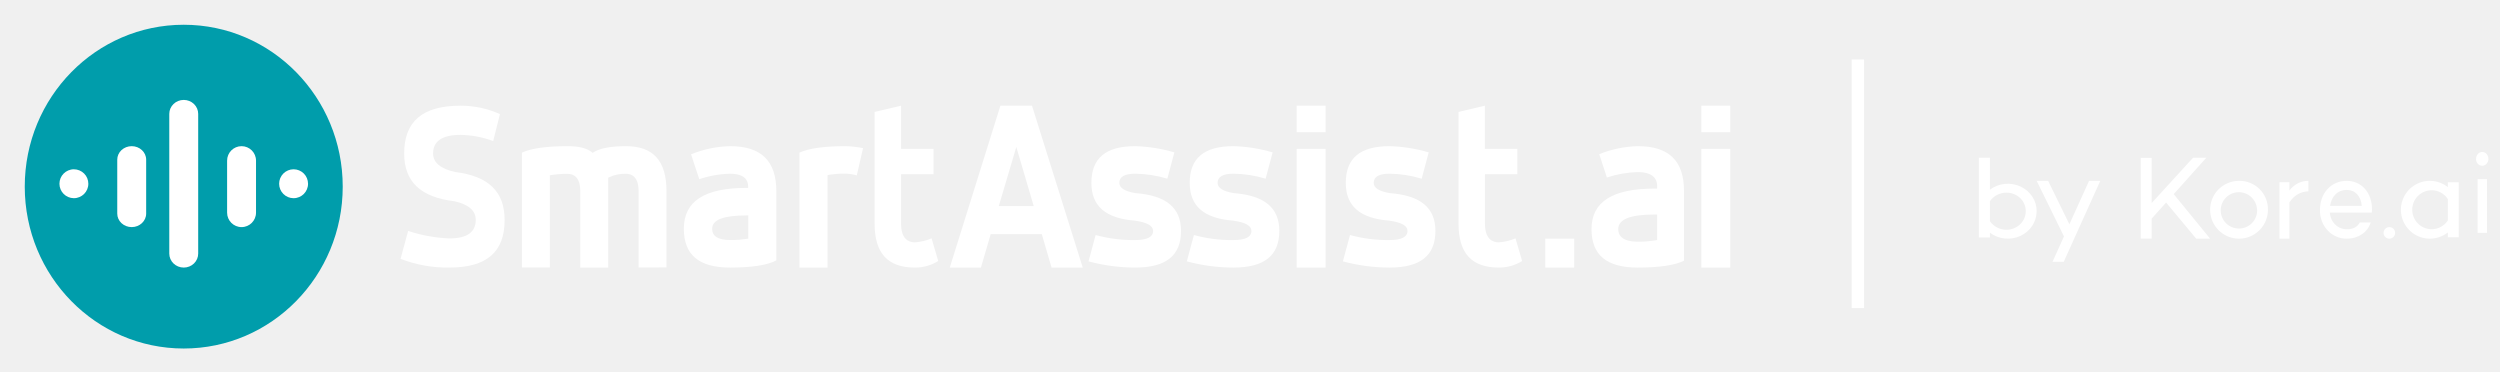
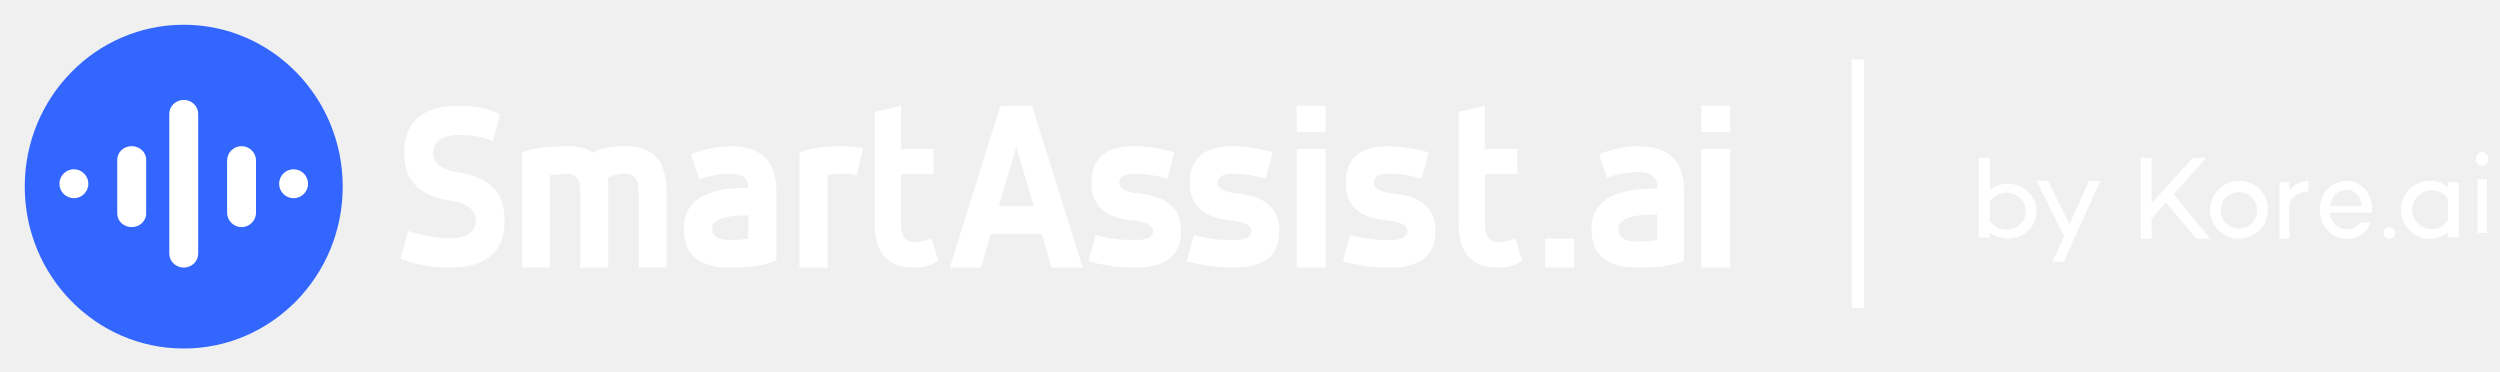
<svg xmlns="http://www.w3.org/2000/svg" width="202px" height="30px" viewBox="0 0 202 30" version="1.1">
  <g id="smart-logo-light" stroke="none" stroke-width="1" fill="none" fill-rule="evenodd">
    <g id="SmartAssist_by-Kore.ai_Logo-Copy" transform="translate(2, 2)" fill-rule="nonzero">
-       <ellipse id="Oval-Copy-15" fill="#009DAB" cx="12.846" cy="13.08" rx="12.846" ry="13.08" />
+       <ellipse id="Oval-Copy-15" fill="#3366ff" cx="12.846" cy="13.08" rx="12.846" ry="13.08" />
      <path d="M3.964,11.678 L3.964,11.678 C4.276,11.678 4.575,11.801 4.795,12.02 C5.016,12.239 5.139,12.537 5.138,12.847 L5.138,12.847 C5.138,13.492 4.614,14.014 3.966,14.014 L3.966,14.014 C3.322,14.009 2.803,13.488 2.803,12.847 L2.803,12.847 C2.802,12.207 3.32,11.685 3.964,11.678 Z" id="Path" fill="#FFFFFF" />
      <path d="M21.721,11.678 L21.721,11.678 C22.031,11.678 22.329,11.801 22.548,12.02 C22.767,12.239 22.89,12.537 22.89,12.847 L22.89,12.847 C22.89,13.492 22.367,14.014 21.723,14.014 L21.723,14.014 C21.413,14.015 21.116,13.892 20.897,13.673 C20.677,13.454 20.554,13.157 20.554,12.847 L20.554,12.847 C20.553,12.538 20.676,12.24 20.895,12.021 C21.114,11.802 21.411,11.678 21.721,11.678 Z" id="Path" fill="#FFFFFF" />
      <path d="M8.641,9.81 L8.641,9.81 C9.286,9.81 9.81,10.298 9.81,10.901 L9.81,15.259 C9.81,15.861 9.286,16.35 8.641,16.35 L8.641,16.35 C8.331,16.35 8.034,16.235 7.815,16.03 C7.596,15.826 7.474,15.548 7.474,15.259 L7.474,10.901 C7.474,10.611 7.596,10.334 7.815,10.129 C8.034,9.925 8.331,9.81 8.641,9.81 L8.641,9.81 Z" id="Path" fill="#FFFFFF" />
      <rect id="Rectangle" fill="#FFFFFF" x="16.35" y="9.81" width="2.336" height="6.54" rx="1.168" />
      <path d="M12.847,6.073 L12.847,6.073 C13.157,6.073 13.454,6.192 13.673,6.404 C13.892,6.616 14.015,6.903 14.014,7.202 L14.014,18.49 C14.015,18.789 13.892,19.077 13.673,19.289 C13.454,19.501 13.157,19.62 12.847,19.62 L12.847,19.62 C12.202,19.62 11.678,19.114 11.678,18.49 L11.678,7.202 C11.678,6.579 12.202,6.073 12.847,6.073 Z" id="Path" fill="#FFFFFF" />
      <path d="M71.925,19.62 C69.735,19.62 68.669,18.463 68.669,16.08 L68.669,7.044 L70.807,6.54 L70.807,10.028 L73.431,10.028 L73.431,12.076 L70.807,12.076 L70.807,16.08 C70.807,17.314 71.415,17.582 71.925,17.582 C72.389,17.551 72.844,17.442 73.272,17.258 L73.808,19.09 C73.242,19.442 72.59,19.626 71.925,19.62 L71.925,19.62 Z" id="Path" fill="#FFFFFF" />
      <path d="M119.104,19.62 C116.913,19.62 115.85,18.463 115.85,16.08 L115.85,7.044 L117.977,6.54 L117.977,10.028 L120.601,10.028 L120.601,12.076 L117.985,12.076 L117.985,16.08 C117.985,17.314 118.593,17.582 119.104,17.582 C119.568,17.551 120.024,17.442 120.452,17.258 L120.988,19.09 C120.422,19.442 119.769,19.626 119.104,19.62 Z" id="Path" fill="#FFFFFF" />
      <path d="M135.469,19.62 L135.469,10.031 L137.805,10.031 L137.805,19.62 L135.469,19.62 Z M137.805,6.54 L135.469,6.54 L135.469,8.684 L137.805,8.684 L137.805,6.54 Z" id="Shape" fill="#FFFFFF" />
      <path d="M102.77,19.62 L102.77,10.031 L105.106,10.031 L105.106,19.62 L102.77,19.62 Z M105.106,6.54 L102.77,6.54 L102.77,8.684 L105.106,8.684 L105.106,6.54 Z" id="Shape" fill="#FFFFFF" />
      <path d="M130.326,19.62 C127.815,19.62 126.594,18.604 126.594,16.516 C126.594,14.322 128.262,13.238 131.697,13.238 L131.899,13.238 L131.899,13.032 C131.899,12.517 131.626,11.905 130.326,11.905 C129.479,11.927 128.641,12.075 127.836,12.343 L127.219,10.457 C128.212,10.055 129.267,9.836 130.334,9.81 C132.847,9.81 134.068,10.994 134.068,13.429 L134.068,19.063 C133.326,19.433 132.071,19.62 130.326,19.62 Z M131.697,15.333 C129.715,15.333 128.752,15.722 128.752,16.516 C128.752,16.976 129.025,17.527 130.326,17.527 C130.612,17.527 130.874,17.527 131.102,17.498 C131.329,17.47 131.544,17.455 131.729,17.424 L131.899,17.395 L131.899,15.333 L131.697,15.333 Z" id="Shape" fill="#FFFFFF" />
      <rect id="Rectangle" fill="#FFFFFF" x="122.857" y="17.284" width="2.336" height="2.336" />
      <path d="M34.322,19.618 C32.968,19.642 31.622,19.403 30.364,18.915 L30.978,16.66 C32.058,17.015 33.185,17.219 34.324,17.265 L34.324,17.265 C35.73,17.265 36.441,16.761 36.441,15.764 C36.441,15.021 35.865,14.517 34.726,14.262 C31.984,13.94 30.657,12.677 30.657,10.401 C30.657,7.805 32.145,6.54 35.209,6.54 C36.31,6.537 37.397,6.769 38.395,7.22 L37.85,9.397 C37.004,9.08 36.107,8.912 35.2,8.899 C33.733,8.899 32.993,9.404 32.993,10.401 C32.993,11.139 33.6,11.643 34.799,11.902 C37.479,12.233 38.772,13.494 38.772,15.764 C38.783,18.357 37.324,19.618 34.322,19.618 Z" id="Path" fill="#FFFFFF" />
      <path d="M49.599,19.613 L49.599,13.456 C49.599,12.286 49.046,12.042 48.583,12.042 C48.108,12.027 47.636,12.125 47.203,12.328 L47.14,12.363 L47.14,19.62 L44.886,19.62 L44.886,13.462 C44.886,12.293 44.334,12.048 43.87,12.048 C43.594,12.048 43.343,12.048 43.124,12.075 C42.905,12.101 42.699,12.117 42.525,12.147 L42.427,12.163 L42.427,19.613 L40.174,19.613 L40.174,10.333 C40.911,9.986 42.155,9.81 43.87,9.81 C44.769,9.81 45.426,9.975 45.822,10.298 L45.885,10.351 L45.953,10.307 C46.47,9.977 47.354,9.81 48.583,9.81 C50.783,9.81 51.852,11 51.852,13.449 L51.852,19.607 L49.599,19.613 Z" id="Path" fill="#FFFFFF" />
      <path d="M56.991,19.62 C54.476,19.62 53.254,18.594 53.254,16.485 C53.254,14.259 54.915,13.183 58.334,13.183 L58.45,13.183 L58.45,13.061 C58.45,12.595 58.198,12.038 56.991,12.038 C56.144,12.057 55.304,12.206 54.5,12.478 L53.838,10.47 C54.841,10.057 55.909,9.834 56.991,9.81 C59.505,9.81 60.728,11.001 60.728,13.453 L60.728,19.039 C60.006,19.426 58.748,19.62 56.991,19.62 Z M58.336,15.406 C56.449,15.406 55.542,15.758 55.542,16.485 C55.542,17.088 56.032,17.394 57.001,17.394 C57.281,17.394 57.534,17.394 57.756,17.368 C57.977,17.341 58.185,17.324 58.364,17.295 L58.461,17.277 L58.461,15.406 L58.336,15.406 Z" id="Shape" fill="#FFFFFF" />
      <path d="M62.596,19.62 L62.596,10.334 C63.339,9.986 64.593,9.81 66.321,9.81 C66.796,9.82 67.269,9.874 67.735,9.97 L67.229,12.171 C66.933,12.089 66.628,12.041 66.321,12.03 C66.043,12.03 65.79,12.03 65.569,12.057 C65.349,12.083 65.141,12.098 64.965,12.129 L64.867,12.145 L64.867,19.62 L62.596,19.62 Z" id="Path" fill="#FFFFFF" />
      <path d="M89.721,19.62 C88.449,19.619 87.183,19.45 85.953,19.118 L86.525,16.99 C87.568,17.275 88.644,17.412 89.723,17.397 C90.683,17.397 91.171,17.148 91.171,16.655 C91.171,16.239 90.689,15.968 89.695,15.827 C87.331,15.647 86.185,14.65 86.185,12.777 C86.185,10.781 87.341,9.81 89.723,9.81 C90.794,9.84 91.858,10.009 92.888,10.314 L92.32,12.44 C91.476,12.182 90.602,12.045 89.721,12.035 C88.868,12.035 88.442,12.284 88.442,12.775 C88.442,13.184 88.868,13.455 89.742,13.604 C92.225,13.791 93.427,14.789 93.427,16.653 C93.429,18.649 92.216,19.62 89.721,19.62 Z" id="Path" fill="#FFFFFF" />
      <path d="M97.662,19.62 C96.391,19.619 95.125,19.45 93.894,19.118 L94.468,16.99 C95.511,17.276 96.587,17.413 97.667,17.397 C98.628,17.397 99.115,17.148 99.115,16.655 C99.115,16.239 98.633,15.968 97.639,15.827 C95.274,15.647 94.129,14.65 94.129,12.777 C94.129,10.781 95.287,9.81 97.667,9.81 C98.737,9.84 99.8,10.01 100.829,10.314 L100.262,12.44 C99.418,12.182 98.543,12.045 97.662,12.035 C96.809,12.035 96.383,12.284 96.383,12.775 C96.383,13.184 96.809,13.455 97.684,13.604 C100.166,13.791 101.369,14.789 101.369,16.653 C101.371,18.649 100.157,19.62 97.662,19.62 Z" id="Path" fill="#FFFFFF" />
      <path d="M110.275,19.62 C109.003,19.619 107.737,19.45 106.507,19.118 L107.079,16.99 C108.122,17.275 109.198,17.412 110.277,17.397 C111.237,17.397 111.725,17.148 111.725,16.655 C111.725,16.239 111.243,15.968 110.249,15.827 C107.885,15.647 106.739,14.65 106.739,12.777 C106.739,10.781 107.895,9.81 110.277,9.81 C111.348,9.84 112.41,10.009 113.44,10.314 L112.874,12.44 C112.03,12.182 111.156,12.045 110.275,12.035 C109.422,12.035 108.996,12.284 108.996,12.775 C108.996,13.184 109.422,13.455 110.296,13.604 C112.779,13.791 113.981,14.789 113.981,16.653 C113.983,18.649 112.77,19.62 110.275,19.62 Z" id="Path" fill="#FFFFFF" />
      <path d="M82.966,19.62 L82.178,16.92 L78.048,16.92 L77.259,19.62 L74.742,19.62 L78.832,6.54 L81.385,6.54 L85.486,19.62 L82.966,19.62 Z M78.703,14.649 L81.524,14.649 L80.118,9.876 L78.703,14.649 Z" id="Shape" fill="#FFFFFF" />
      <path d="M162.557,15.065 C162.562,15.914 162.053,16.69 161.249,17.062 C160.445,17.433 159.488,17.334 158.788,16.806 L158.788,17.189 L157.892,17.189 L157.892,10.744 L158.788,10.744 L158.788,13.327 C159.489,12.797 160.448,12.697 161.254,13.069 C162.06,13.441 162.569,14.219 162.563,15.07 L162.557,15.065 Z M161.679,15.065 C161.686,14.674 161.529,14.296 161.242,14.015 C160.955,13.734 160.562,13.573 160.149,13.567 C159.6,13.558 159.085,13.819 158.788,14.258 L158.788,15.877 C159.09,16.314 159.606,16.574 160.156,16.566 C161.009,16.543 161.686,15.876 161.679,15.065 L161.679,15.065 Z" id="Shape" fill="#FFFFFF" />
      <polygon id="Path" fill="#FFFFFF" points="164.75 19.153 163.844 19.153 164.769 17.103 162.563 12.613 163.489 12.613 165.207 16.121 166.796 12.613 167.702 12.613" />
      <polygon id="Path" fill="#FFFFFF" points="171.855 15.664 171.855 17.28 170.972 17.28 170.972 10.755 171.855 10.755 171.855 14.404 175.199 10.744 176.27 10.744 173.635 13.685 176.577 17.284 175.45 17.284 173.02 14.366" />
      <path d="M181.249,14.924 C181.259,15.871 180.695,16.731 179.823,17.1 C178.95,17.468 177.941,17.274 177.269,16.607 C176.596,15.94 176.393,14.933 176.754,14.057 C177.116,13.182 177.97,12.611 178.917,12.613 C179.536,12.602 180.132,12.841 180.571,13.276 C181.01,13.712 181.255,14.306 181.249,14.924 L181.249,14.924 Z M180.368,14.924 C180.328,14.123 179.652,13.502 178.85,13.53 C178.048,13.558 177.417,14.225 177.434,15.027 C177.45,15.83 178.108,16.47 178.911,16.465 C179.313,16.466 179.697,16.301 179.974,16.01 C180.251,15.718 180.396,15.326 180.375,14.924 L180.368,14.924 Z" id="Shape" fill="#FFFFFF" />
      <path d="M182.983,13.393 C183.365,12.889 183.929,12.602 184.519,12.613 L184.519,13.462 C183.907,13.463 183.334,13.799 182.983,14.361 L182.983,17.284 L182.183,17.284 L182.183,12.721 L182.983,12.721 L182.983,13.393 Z" id="Path" fill="#FFFFFF" />
      <path d="M189.641,15.177 L186.252,15.177 C186.298,15.958 186.925,16.556 187.663,16.522 C188.151,16.522 188.494,16.315 188.672,15.976 L189.551,15.976 C189.312,16.757 188.567,17.283 187.636,17.283 C187.05,17.298 186.484,17.057 186.071,16.616 C185.658,16.175 185.435,15.573 185.454,14.952 C185.454,13.619 186.341,12.613 187.617,12.613 C188.808,12.613 189.649,13.553 189.657,14.904 C189.657,14.995 189.652,15.086 189.641,15.177 L189.641,15.177 Z M186.271,14.633 L188.832,14.633 C188.762,13.852 188.309,13.346 187.617,13.346 C186.846,13.346 186.373,13.909 186.271,14.633 Z" id="Shape" fill="#FFFFFF" />
      <path d="M190.592,16.817 C190.592,16.559 190.801,16.35 191.059,16.35 C191.317,16.35 191.526,16.559 191.526,16.817 C191.526,17.075 191.317,17.284 191.059,17.284 C190.801,17.284 190.592,17.075 190.592,16.817 L190.592,16.817 Z" id="Path" fill="#FFFFFF" />
      <path d="M196.664,12.726 L196.664,17.17 L195.787,17.17 L195.787,16.78 C195.366,17.115 194.84,17.293 194.301,17.284 C193.28,17.271 192.385,16.596 192.091,15.618 C191.798,14.641 192.175,13.586 193.021,13.014 C193.868,12.442 194.988,12.485 195.787,13.121 L195.787,12.726 L196.664,12.726 Z M195.787,15.808 L195.787,14.086 C195.49,13.626 194.974,13.355 194.426,13.372 C193.579,13.404 192.908,14.1 192.908,14.947 C192.908,15.794 193.579,16.49 194.426,16.521 C194.974,16.539 195.49,16.268 195.787,15.808 L195.787,15.808 Z" id="Shape" fill="#FFFFFF" />
      <path d="M198.066,10.852 C198.06,10.625 198.177,10.417 198.364,10.325 C198.55,10.233 198.767,10.276 198.914,10.434 C199.06,10.592 199.106,10.834 199.029,11.044 C198.953,11.255 198.77,11.393 198.566,11.393 C198.435,11.398 198.307,11.343 198.213,11.241 C198.118,11.139 198.065,10.999 198.066,10.852 L198.066,10.852 Z M198.951,12.472 L198.951,16.817 L198.191,16.817 L198.191,12.472 L198.951,12.472 Z" id="Shape" fill="#FFFFFF" />
      <rect id="Rectangle" fill="#FFFFFF" x="147.615" y="2.803" width="1" height="20.087" />
    </g>
  </g>
</svg>
